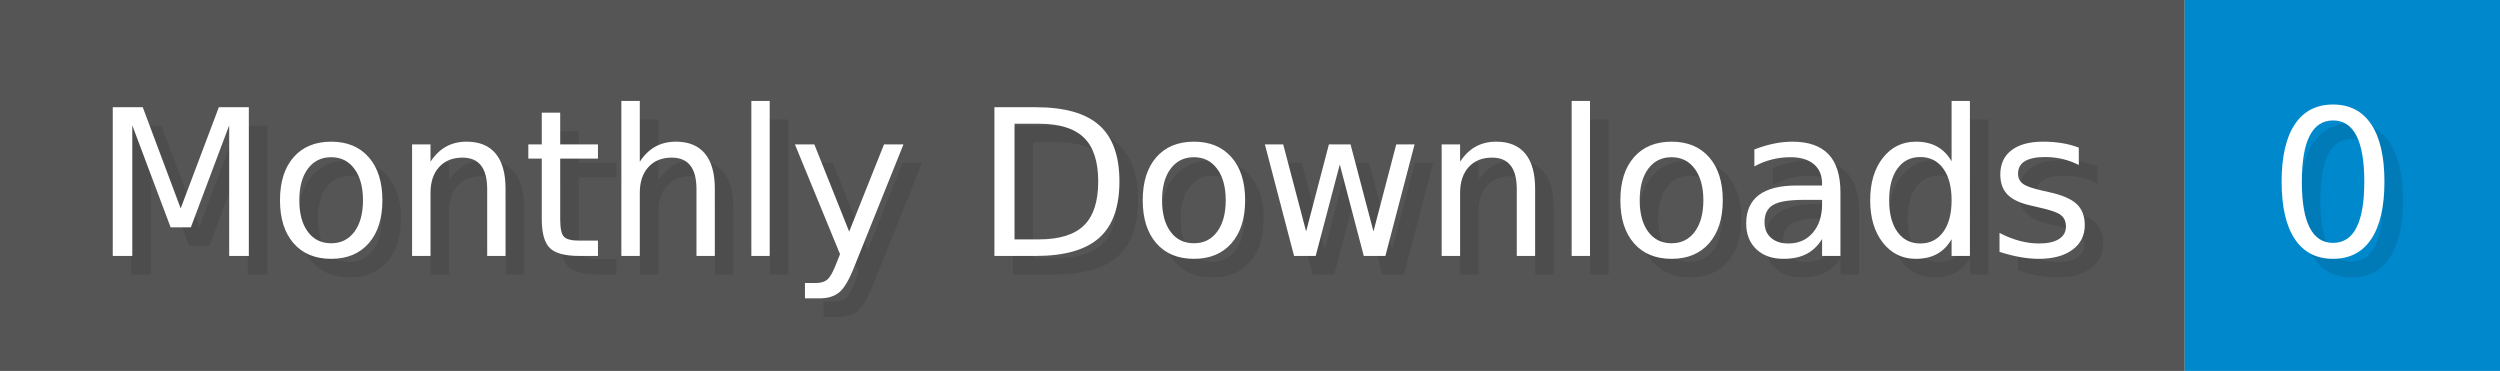
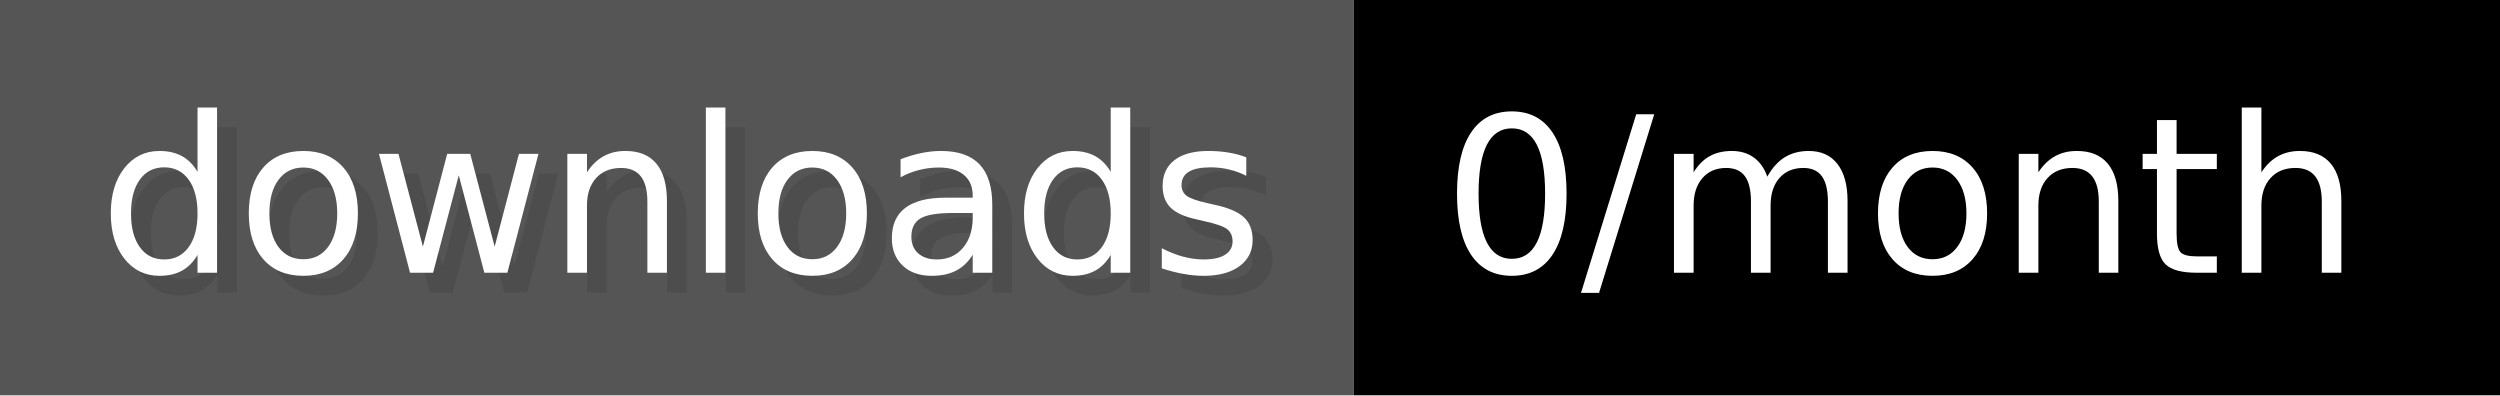
- <svg xmlns="http://www.w3.org/2000/svg" width="134.8" height="20" viewBox="0 0 1348 200" role="img" aria-label="Monthly Downloads: 0">
+ <svg xmlns="http://www.w3.org/2000/svg" width="126.5" height="20" viewBox="0 0 1265 200" role="img" aria-label="downloads: 0/month">
  <g>
-     <rect fill="#555" width="1178" height="200" />
-     <rect fill="#08C" x="1178" width="170" height="200" />
+     <rect fill="#555" width="685" height="200" />
+     <rect fill="#brightgreen" x="685" width="580" height="200" />
  </g>
  <g aria-hidden="true" fill="#fff" text-anchor="start" font-family="Verdana,DejaVu Sans,sans-serif" font-size="110">
-     <text x="60" y="148" textLength="1078" fill="#000" opacity="0.1">Monthly Downloads</text>
-     <text x="50" y="138" textLength="1078">Monthly Downloads</text>
-     <text x="1233" y="148" textLength="70" fill="#000" opacity="0.1">0</text>
-     <text x="1223" y="138" textLength="70">0</text>
+     <text x="60" y="148" textLength="585" fill="#000" opacity="0.1">downloads</text>
+     <text x="50" y="138" textLength="585">downloads</text>
+     <text x="740" y="148" textLength="480" fill="#000" opacity="0.1">0/month</text>
+     <text x="730" y="138" textLength="480">0/month</text>
  </g>
</svg>
